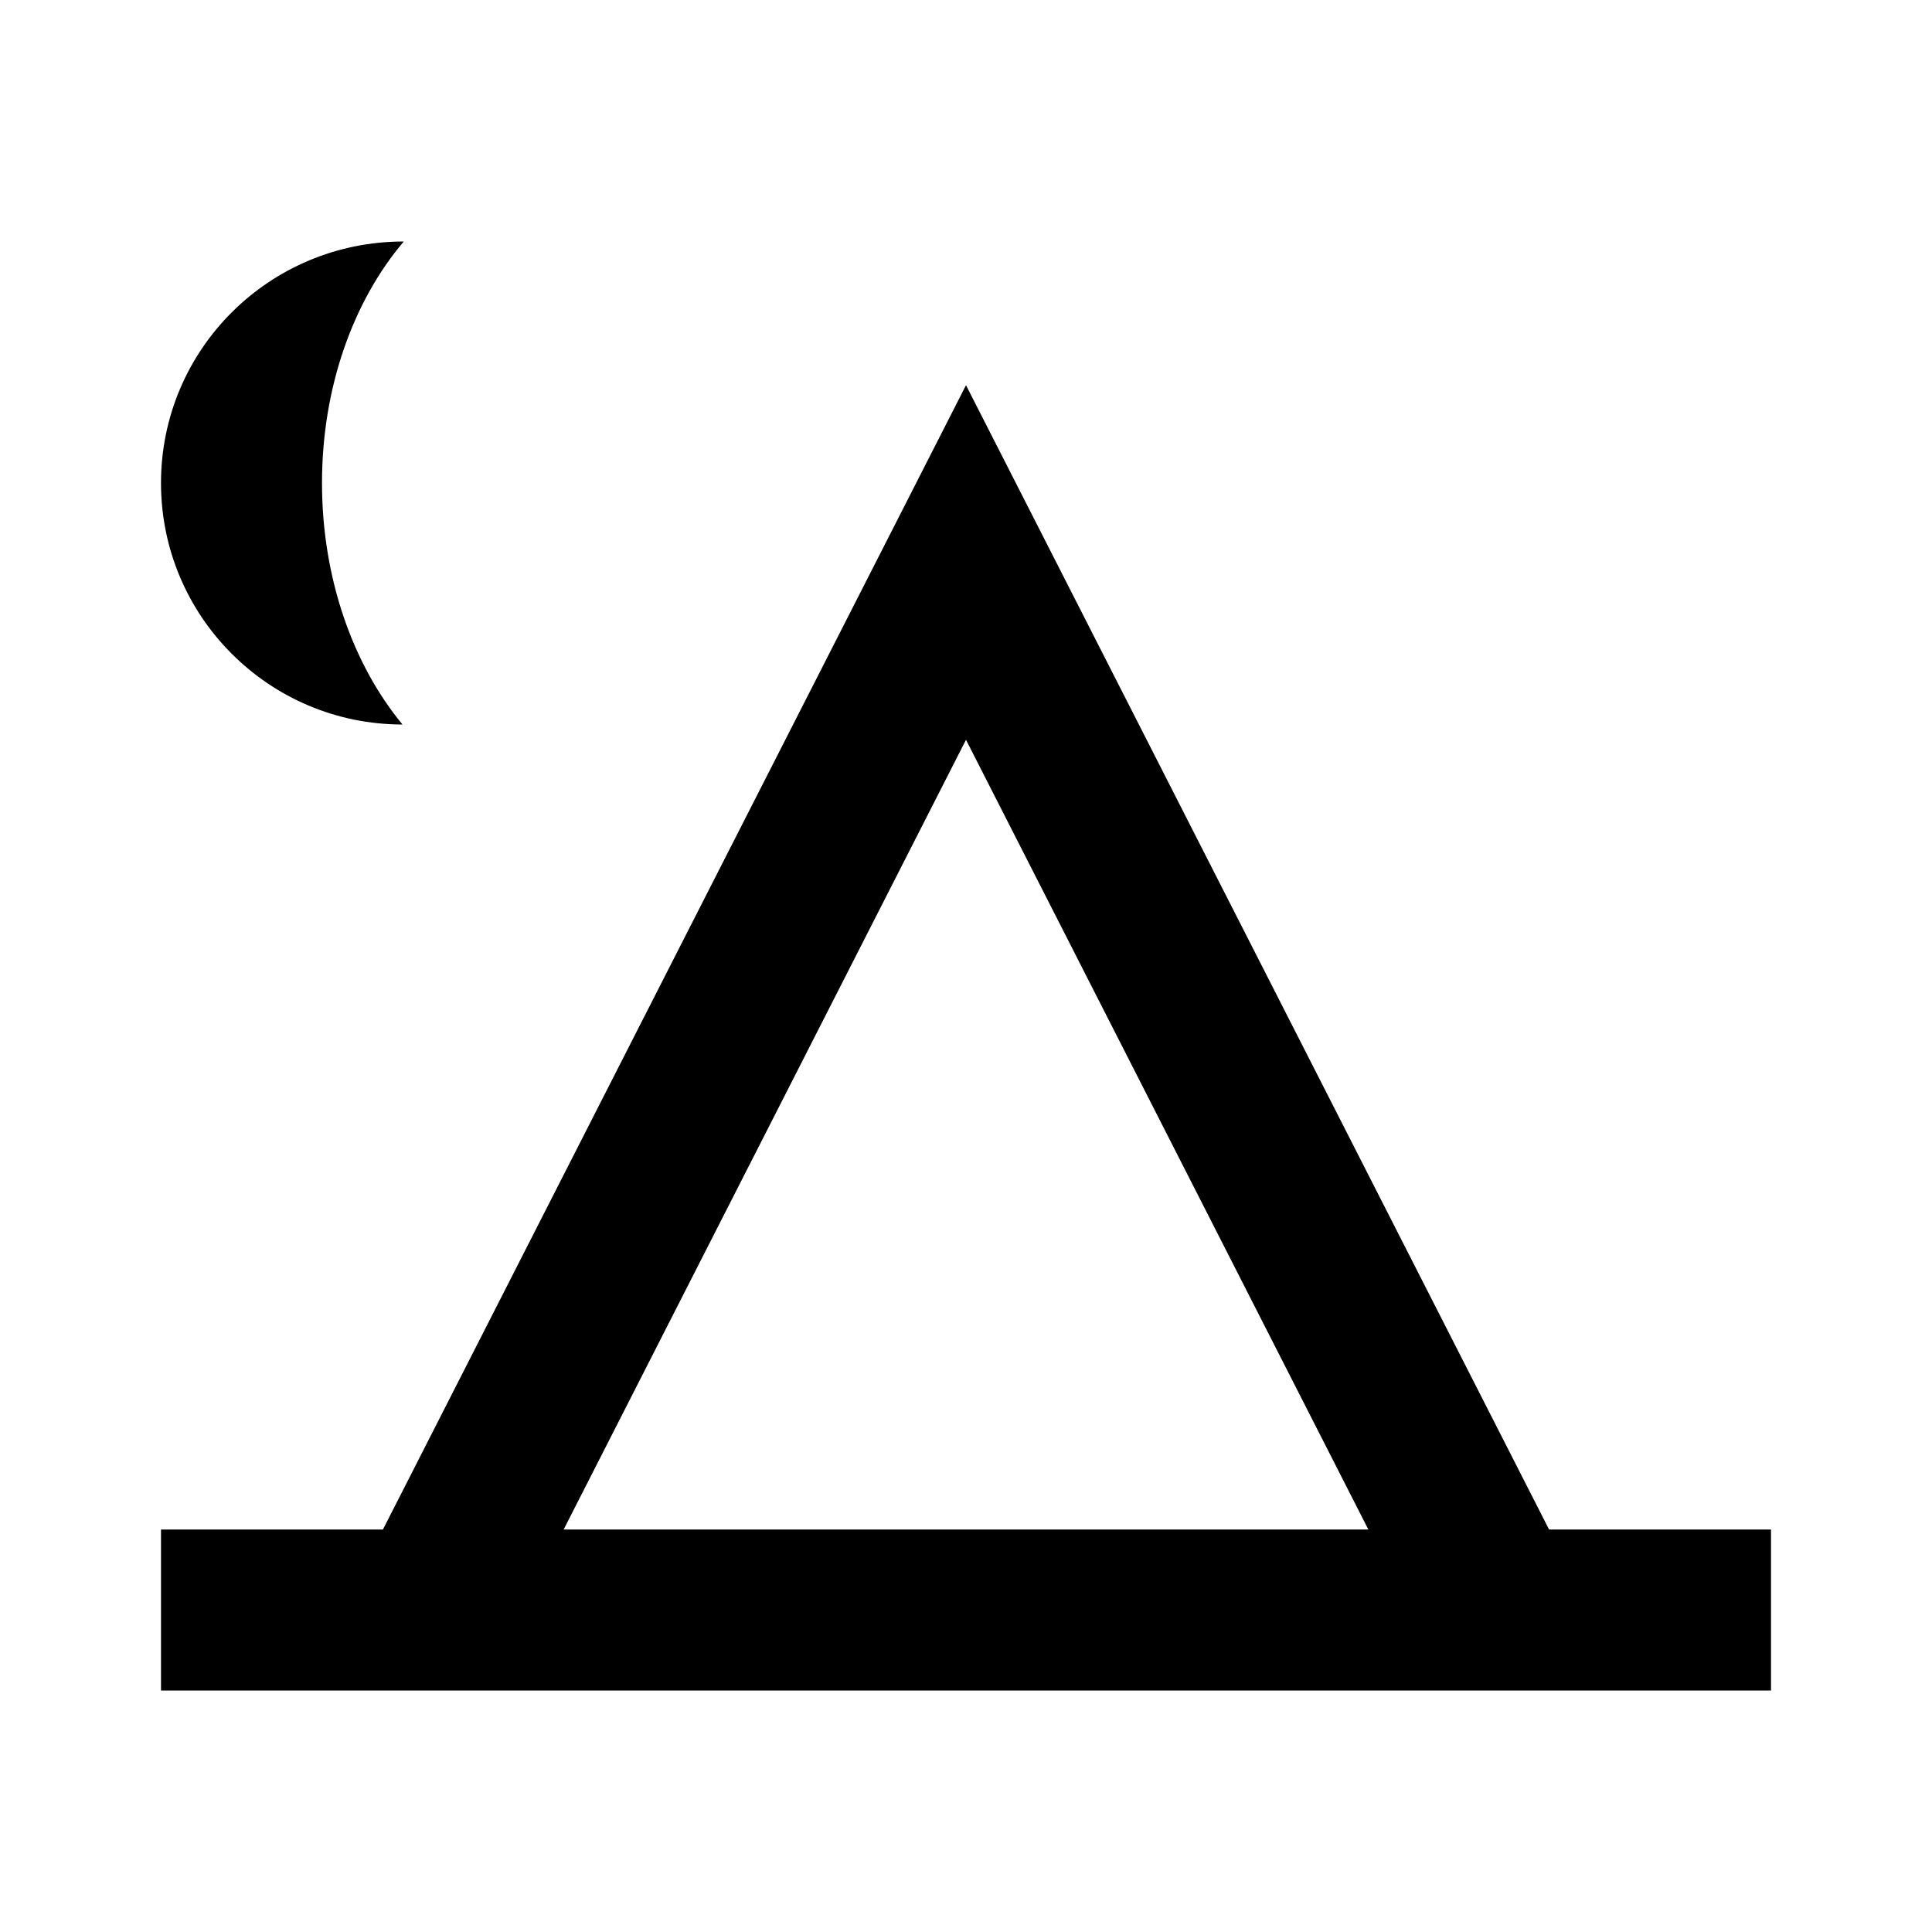
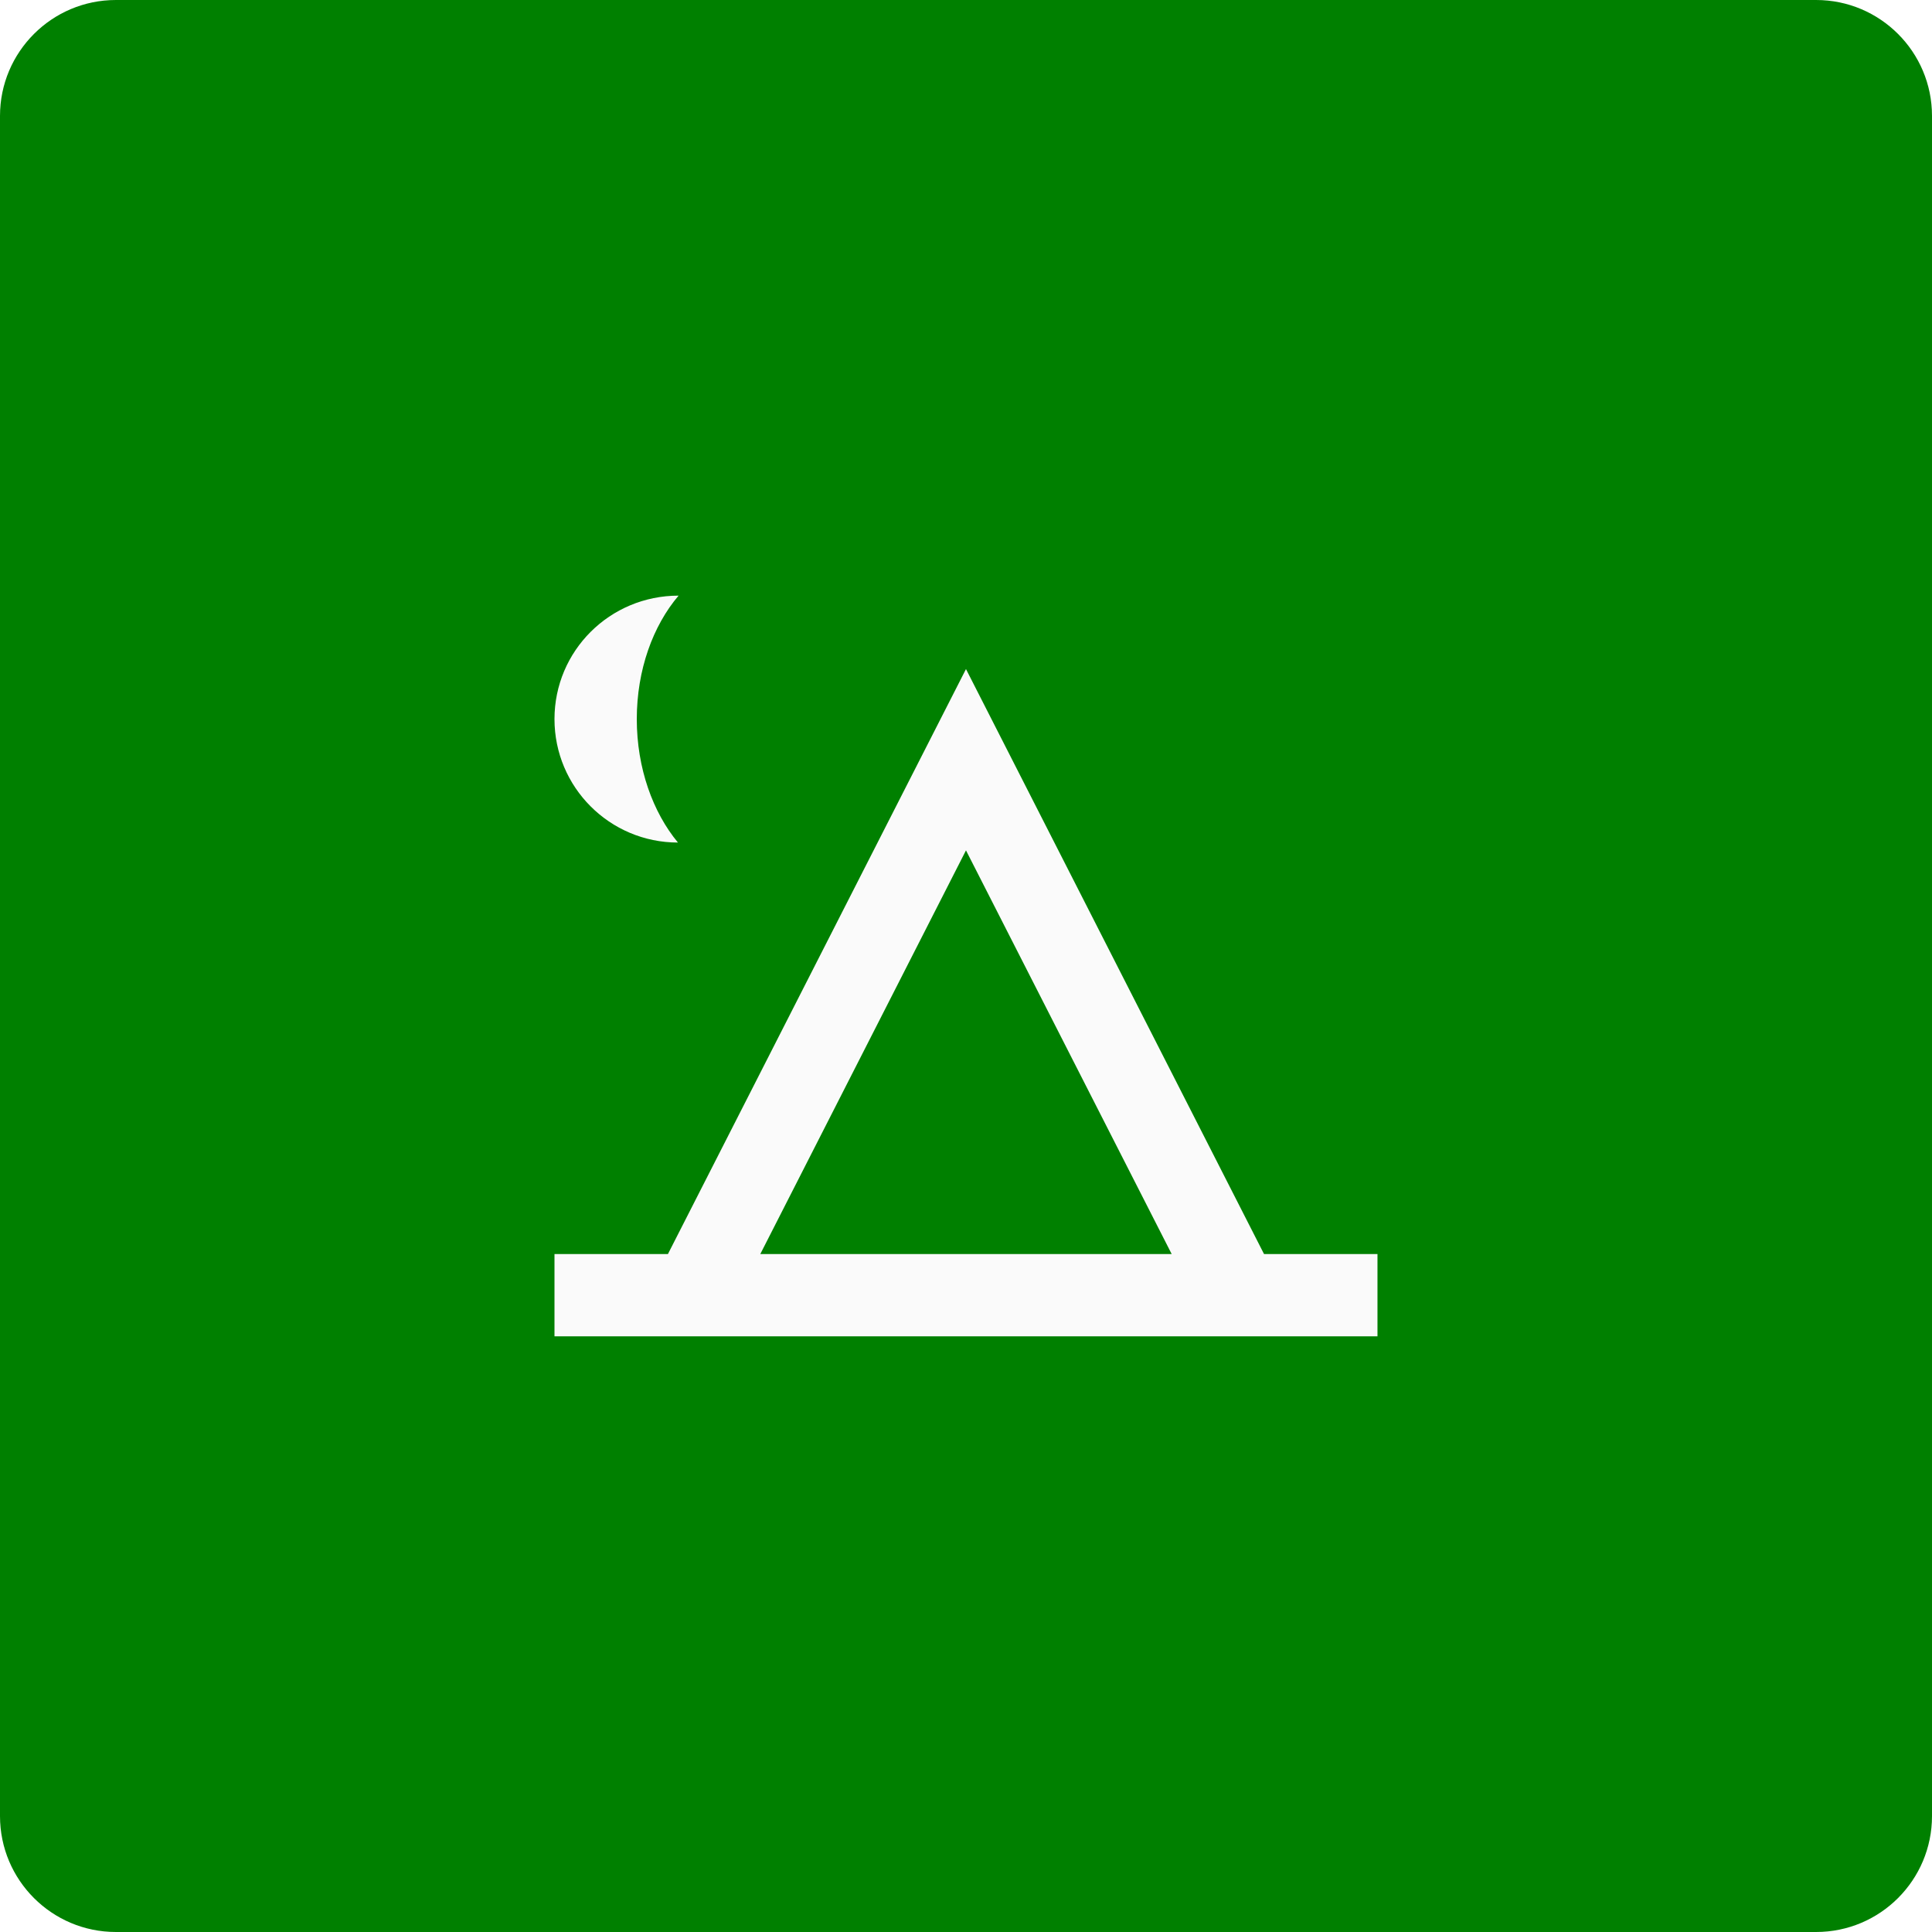
- <svg xmlns="http://www.w3.org/2000/svg" version="1.1" baseProfile="full" width="24" height="24" viewBox="0 0 24.00 24.00" enable-background="new 0 0 24.00 24.00" xml:space="preserve">
-   <path fill="#000000" fill-opacity="1" stroke-width="0.2" stroke-linejoin="round" d="M 4,6C 4,7.195 4.393,8.267 5,9C 3.343,9 2,7.657 2,6C 2,4.343 3.343,3 5.016,3C 4.393,3.733 4,4.805 4,6 Z M 2,21L 2,19L 4.757,19L 12,4.785L 19.243,19L 22,19L 22,21L 2,21 Z M 12,9.19L 7.002,19L 16.998,19L 12,9.19 Z " />
+ <svg xmlns="http://www.w3.org/2000/svg" version="1.1" viewBox="0 0 100 100">
+   <rect width="100" height="100" rx="6" ry="6" fill="#008000" />
+   <path d="m32.96 37.22c0 2.545.837 4.829 2.13 6.39-3.529 0-6.39-2.861-6.39-6.39 0-3.529 2.861-6.39 6.423-6.39-1.327 1.561-2.163 3.845-2.163 6.39zm-4.26 31.949v-4.26h5.872l15.427-30.278 15.427 30.278h5.872v4.26zm21.299-25.154-10.646 20.894h21.293z" fill="#fafafa" stroke-linejoin="round" stroke-width=".2" />
</svg>
